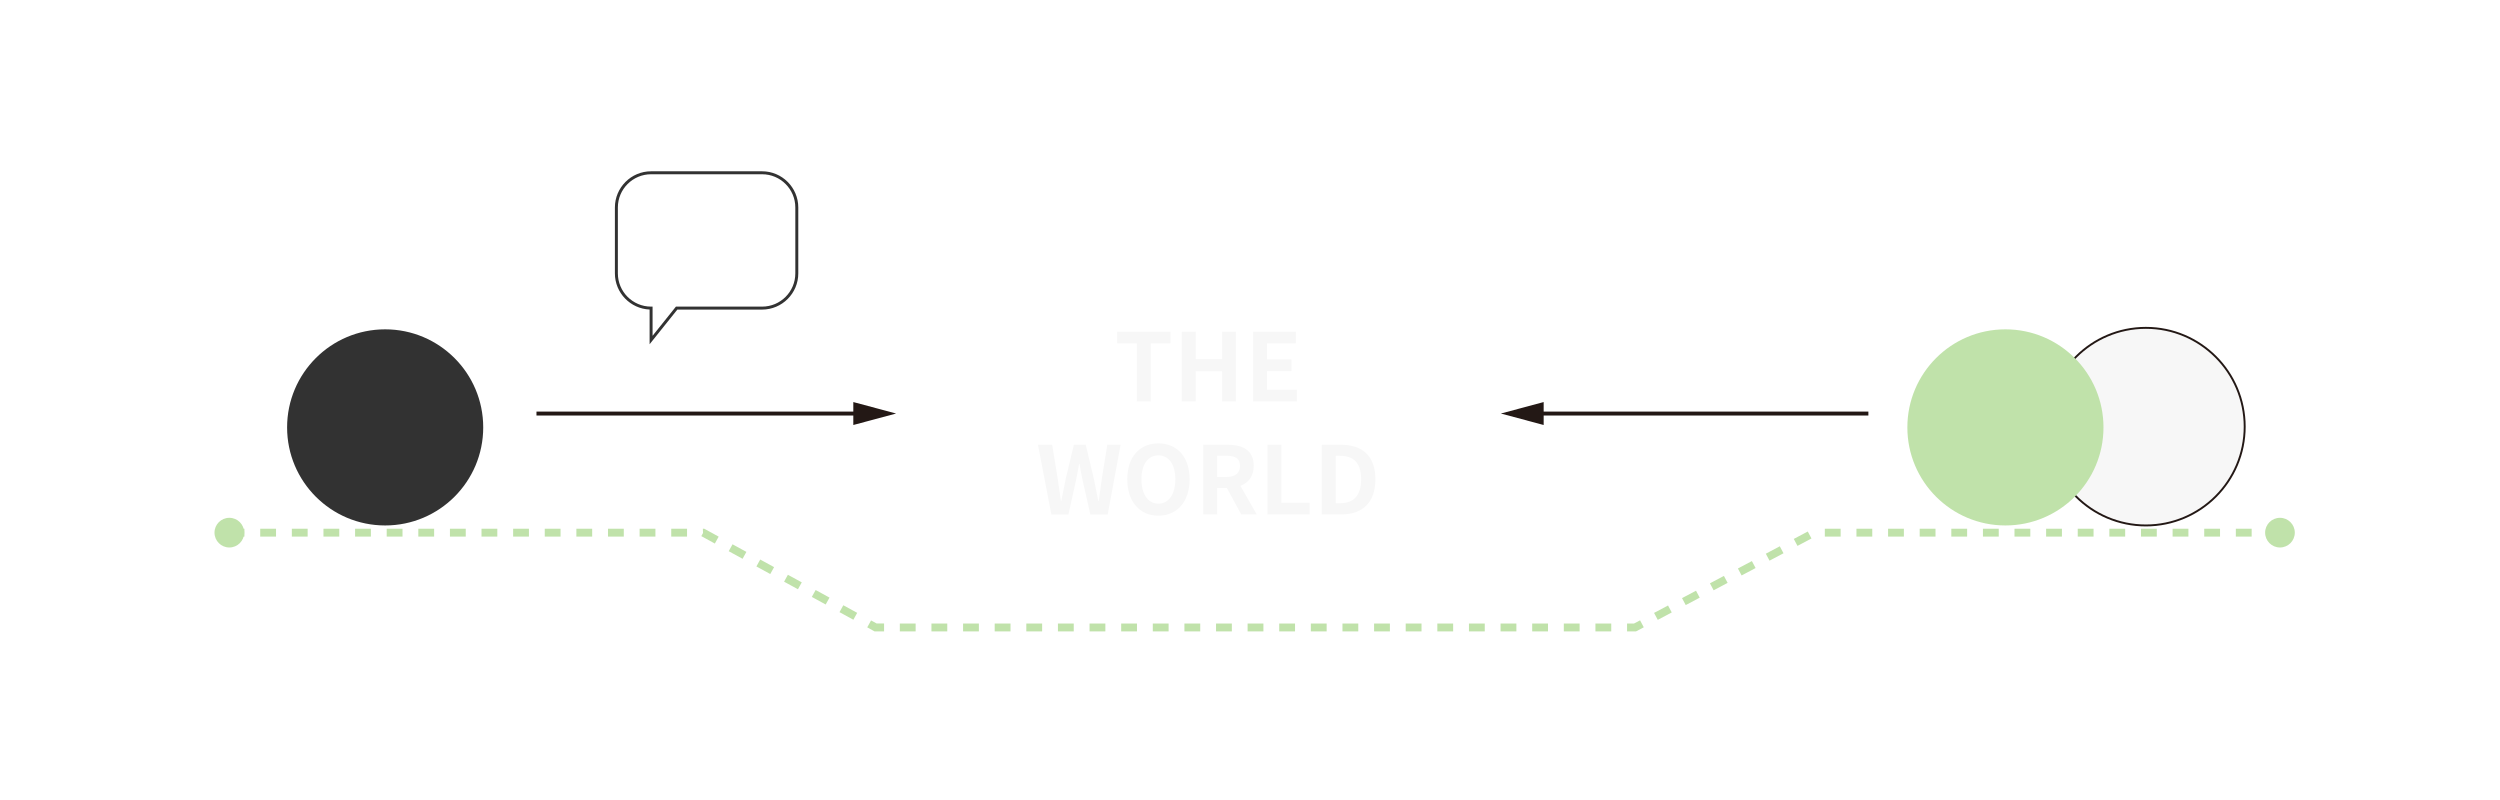
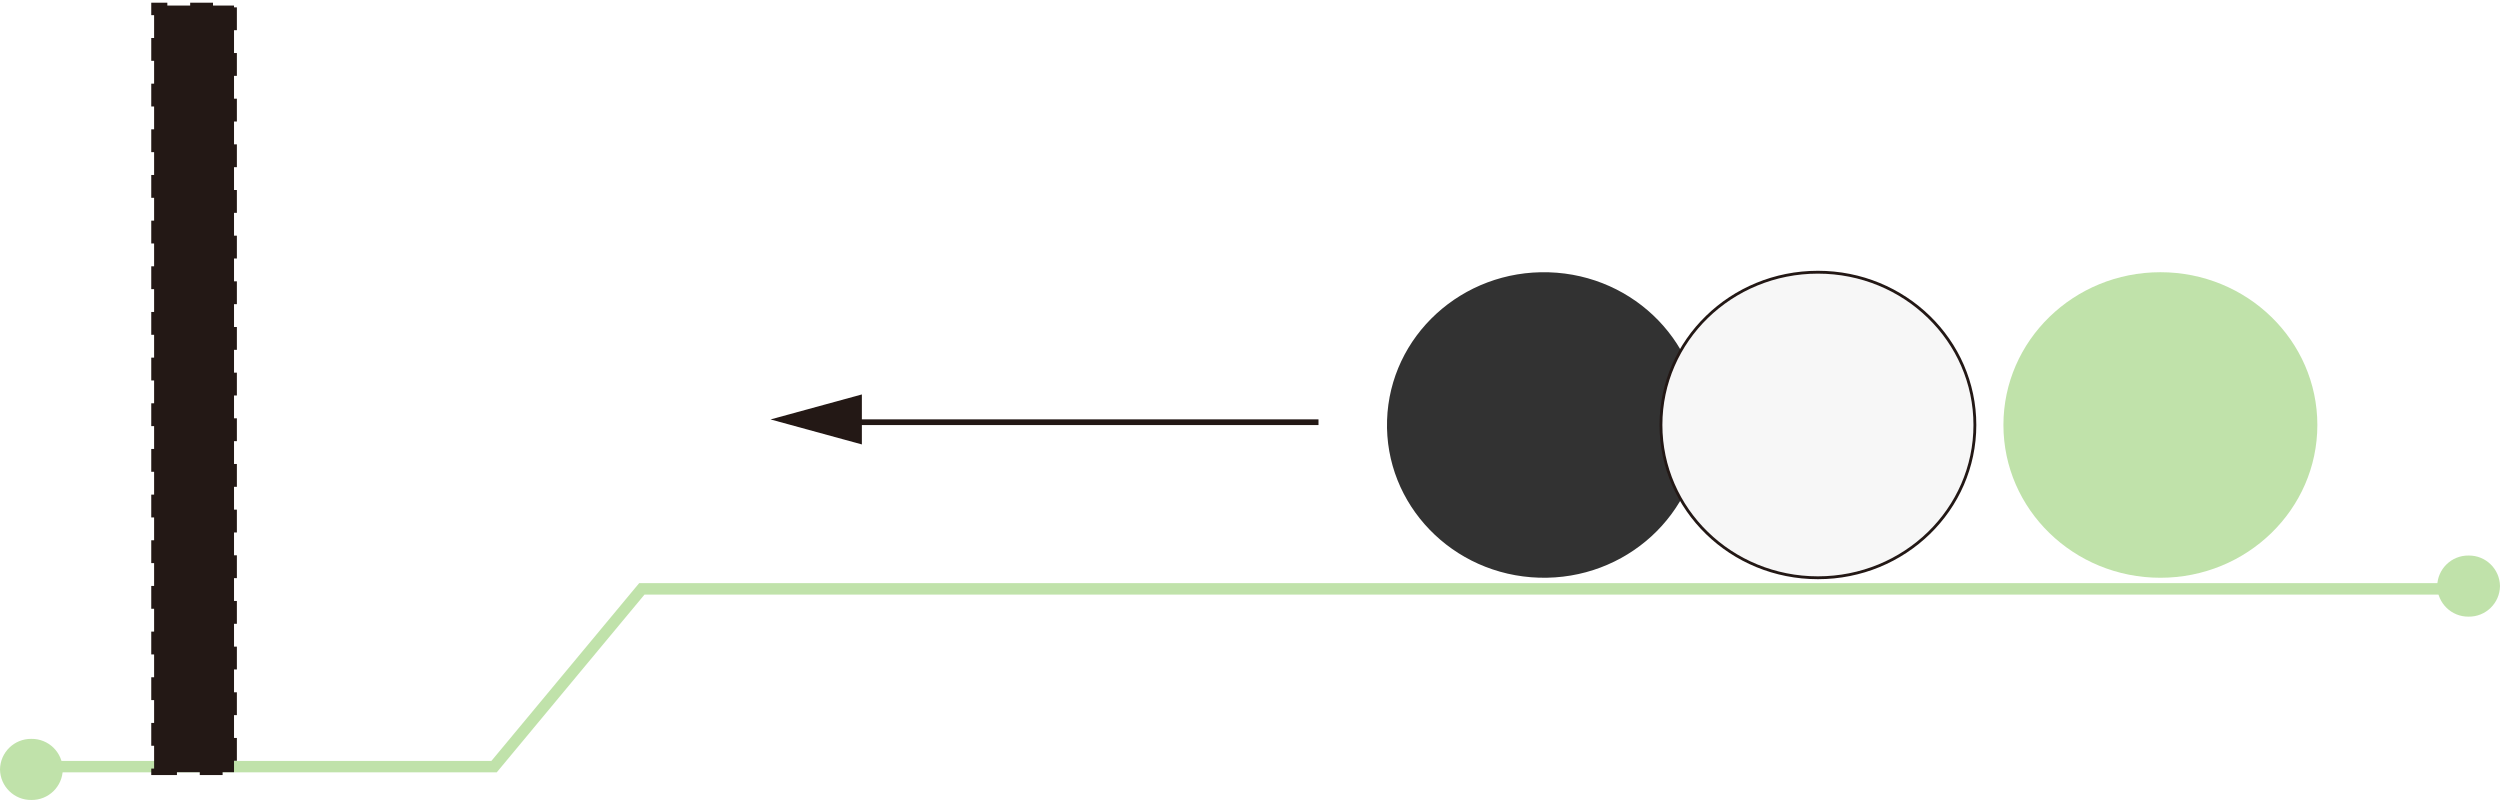
- <svg xmlns="http://www.w3.org/2000/svg" version="1.1" id="圖層_1" x="0px" y="0px" viewBox="0 0 438 140" style="enable-background:new 0 0 438 140;" xml:space="preserve">
-   <style type="text/css">
- 	.st0{fill:#231815;}
- 	.st1{fill:#C0E2AA;}
- 	.st2{fill:#F7F7F7;}
- 	.st3{fill:#323232;}
- </style>
-   <g>
-     <g>
-       <g>
-         <g>
-           <rect x="269.08" y="72.11" class="st0" width="58.26" height="0.69" />
-         </g>
-         <g>
-           <g>
-             <polygon class="st0" points="270.45,70.44 262.95,72.45 270.45,74.46      " />
-           </g>
-         </g>
-       </g>
-       <g>
-         <g>
-           <rect x="93.99" y="72.11" class="st0" width="56.88" height="0.69" />
-         </g>
-         <g>
-           <g>
-             <polygon class="st0" points="149.5,74.46 157,72.45 149.5,70.44      " />
-           </g>
-         </g>
-       </g>
-       <g>
-         <g>
-           <path class="st1" d="M286.63,110.62h-1.57v-1.38h1.22l1.06-0.56l0.65,1.22L286.63,110.62z M282.29,110.62h-2.77v-1.38h2.77      V110.62z M276.75,110.62h-2.77v-1.38h2.77V110.62z M271.21,110.62h-2.77v-1.38h2.77V110.62z M265.67,110.62h-2.77v-1.38h2.77      V110.62z M260.13,110.62h-2.77v-1.38h2.77V110.62z M254.59,110.62h-2.77v-1.38h2.77V110.62z M249.05,110.62h-2.77v-1.38h2.77      V110.62z M243.51,110.62h-2.77v-1.38h2.77V110.62z M237.97,110.62h-2.77v-1.38h2.77V110.62z M232.43,110.62h-2.77v-1.38h2.77      V110.62z M226.89,110.62h-2.77v-1.38h2.77V110.62z M221.35,110.62h-2.77v-1.38h2.77V110.62z M215.82,110.62h-2.77v-1.38h2.77      V110.62z M210.28,110.62h-2.77v-1.38h2.77V110.62z M204.74,110.62h-2.77v-1.38h2.77V110.62z M199.2,110.62h-2.77v-1.38h2.77      V110.62z M193.66,110.62h-2.77v-1.38h2.77V110.62z M188.12,110.62h-2.77v-1.38h2.77V110.62z M182.58,110.62h-2.77v-1.38h2.77      V110.62z M177.04,110.62h-2.77v-1.38h2.77V110.62z M171.5,110.62h-2.77v-1.38h2.77V110.62z M165.96,110.62h-2.77v-1.38h2.77      V110.62z M160.42,110.62h-2.77v-1.38h2.77V110.62z M154.88,110.62h-1.66l-1.28-0.71l0.67-1.21l0.97,0.53h1.31V110.62z       M290.44,108.6l-0.65-1.22l2.45-1.3l0.65,1.22L290.44,108.6z M149.51,108.58l-2.43-1.33l0.67-1.21l2.43,1.33L149.51,108.58z       M295.34,106.01l-0.65-1.22l2.45-1.3l0.65,1.22L295.34,106.01z M144.66,105.91l-2.43-1.33l0.67-1.21l2.43,1.33L144.66,105.91z       M300.23,103.42l-0.65-1.22l2.45-1.3l0.65,1.22L300.23,103.42z M139.8,103.24l-2.43-1.33l0.67-1.21l2.43,1.33L139.8,103.24z       M305.13,100.82l-0.65-1.22l2.45-1.3l0.65,1.22L305.13,100.82z M134.95,100.57l-2.43-1.33l0.67-1.21l2.43,1.33L134.95,100.57z       M310.02,98.23l-0.65-1.22l2.45-1.3l0.65,1.22L310.02,98.23z M130.1,97.9l-2.43-1.33l0.67-1.21l2.43,1.33L130.1,97.9z       M314.92,95.64l-0.65-1.22l2.45-1.3l0.65,1.22L314.92,95.64z M125.24,95.23l-2.37-1.3l0.3-0.55l-0.03-0.75h0.24l2.53,1.39      L125.24,95.23z M399.58,94.01h-2.32v-1.38h2.32V94.01z M394.49,94.01h-2.77v-1.38h2.77V94.01z M388.95,94.01h-2.77v-1.38h2.77      V94.01z M383.41,94.01h-2.77v-1.38h2.77V94.01z M377.87,94.01h-2.77v-1.38h2.77V94.01z M372.33,94.01h-2.77v-1.38h2.77V94.01z       M366.79,94.01h-2.77v-1.38h2.77V94.01z M361.25,94.01h-2.77v-1.38h2.77V94.01z M355.71,94.01h-2.77v-1.38h2.77V94.01z       M350.18,94.01h-2.77v-1.38h2.77V94.01z M344.64,94.01h-2.77v-1.38h2.77V94.01z M339.1,94.01h-2.77v-1.38h2.77V94.01z       M333.56,94.01h-2.77v-1.38h2.77V94.01z M328.02,94.01h-2.77v-1.38h2.77V94.01z M322.48,94.01h-2.77v-1.38h2.77V94.01z       M120.37,94.01h-2.77v-1.38h2.77V94.01z M114.83,94.01h-2.77v-1.38h2.77V94.01z M109.29,94.01h-2.77v-1.38h2.77V94.01z       M103.75,94.01h-2.77v-1.38h2.77V94.01z M98.21,94.01h-2.77v-1.38h2.77V94.01z M92.67,94.01H89.9v-1.38h2.77V94.01z       M87.13,94.01h-2.77v-1.38h2.77V94.01z M81.6,94.01h-2.77v-1.38h2.77V94.01z M76.06,94.01h-2.77v-1.38h2.77V94.01z M70.52,94.01      h-2.77v-1.38h2.77V94.01z M64.98,94.01h-2.77v-1.38h2.77V94.01z M59.44,94.01h-2.77v-1.38h2.77V94.01z M53.9,94.01h-2.77v-1.38      h2.77V94.01z M48.36,94.01h-2.77v-1.38h2.77V94.01z M42.82,94.01h-2.77v-1.38h2.77V94.01z" />
-         </g>
-         <g>
-           <g>
-             <circle class="st1" cx="40.18" cy="93.32" r="2.6" />
-           </g>
-         </g>
-         <g>
-           <g>
-             <circle class="st1" cx="399.45" cy="93.32" r="2.6" />
-           </g>
-         </g>
-       </g>
-       <g>
-         <circle class="st2" cx="375.96" cy="74.74" r="17.31" />
-         <path class="st0" d="M375.96,92.23c-9.64,0-17.48-7.84-17.48-17.48s7.84-17.48,17.48-17.48s17.48,7.84,17.48,17.48     S385.6,92.23,375.96,92.23z M375.96,57.61c-9.45,0-17.14,7.69-17.14,17.14s7.69,17.14,17.14,17.14c9.45,0,17.14-7.69,17.14-17.14     S385.41,57.61,375.96,57.61z" />
-       </g>
-       <g>
-         <circle class="st1" cx="351.35" cy="74.88" r="17.18" />
-       </g>
-       <g>
-         <circle class="st3" cx="67.48" cy="74.88" r="17.18" />
-       </g>
-       <g>
-         <path class="st3" d="M113.81,60.31v-6.08c-3.37-0.14-6.08-2.92-6.08-6.33V36.35c0-3.49,2.84-6.34,6.34-6.34h19.45     c3.49,0,6.34,2.84,6.34,6.34V47.9c0,3.49-2.84,6.34-6.34,6.34h-14.85L113.81,60.31z M114.07,30.53c-3.21,0-5.82,2.61-5.82,5.82     V47.9c0,3.21,2.61,5.82,5.82,5.82h0.26v5.11l4.09-5.11h15.1c3.21,0,5.82-2.61,5.82-5.82V36.35c0-3.21-2.61-5.82-5.82-5.82H114.07     z" />
-       </g>
-     </g>
-     <g>
-       <path class="st2" d="M199.16,60.15h-3.43v-2.03h9.34v2.03h-3.46v10.18h-2.44V60.15z" />
-       <path class="st2" d="M207.05,58.12h2.44v4.8h4.62v-4.8h2.42v12.21h-2.42v-5.28h-4.62v5.28h-2.44V58.12z" />
-       <path class="st2" d="M219.54,58.12h7.49v2.03h-5.05v2.82h4.29v2.04h-4.29v3.27h5.23v2.04h-7.67V58.12z" />
-       <path class="st2" d="M181.85,77.92h2.49l0.97,5.95c0.18,1.29,0.38,2.59,0.56,3.89h0.07c0.25-1.3,0.51-2.62,0.78-3.89l1.42-5.95    h2.08l1.42,5.95c0.26,1.25,0.51,2.57,0.78,3.89h0.08c0.18-1.32,0.36-2.62,0.54-3.89l0.96-5.95h2.33l-2.26,12.21h-3.04l-1.37-6.04    c-0.2-0.96-0.38-1.9-0.53-2.82h-0.07c-0.17,0.92-0.33,1.86-0.53,2.82l-1.34,6.04h-2.99L181.85,77.92z" />
-       <path class="st2" d="M197.5,83.97c0-3.98,2.23-6.29,5.46-6.29c3.23,0,5.46,2.33,5.46,6.29s-2.23,6.38-5.46,6.38    C199.72,90.35,197.5,87.93,197.5,83.97z M205.92,83.97c0-2.62-1.15-4.19-2.97-4.19s-2.97,1.57-2.97,4.19    c0,2.61,1.15,4.27,2.97,4.27S205.92,86.58,205.92,83.97z" />
-       <path class="st2" d="M217.46,90.12l-2.51-4.62h-1.7v4.62h-2.44V77.92h4.26c2.56,0,4.58,0.89,4.58,3.69c0,1.83-0.92,2.97-2.33,3.51    l2.85,5H217.46z M213.25,83.57h1.58c1.57,0,2.42-0.66,2.42-1.96c0-1.32-0.86-1.76-2.42-1.76h-1.58V83.57z" />
-       <path class="st2" d="M222.06,77.92h2.44v10.16h4.95v2.04h-7.39V77.92z" />
-       <path class="st2" d="M231.58,77.92h3.35c3.73,0,6.04,1.93,6.04,6.05c0,4.11-2.31,6.15-5.91,6.15h-3.48V77.92z M234.78,88.16    c2.28,0,3.69-1.22,3.69-4.19c0-2.99-1.42-4.11-3.69-4.11h-0.76v8.3H234.78z" />
+ <svg xmlns="http://www.w3.org/2000/svg" id="Group_20" data-name="Group 20" width="438" height="140.156" viewBox="0 0 438 140.156">
+   <defs>
+     <clipPath id="clip-path">
+       <path id="Clip_4" data-name="Clip 4" d="M0,0H11V10.706H0Z" transform="translate(0 0)" fill="none" />
+     </clipPath>
+     <clipPath id="clip-path-3">
+       <path id="Clip_14" data-name="Clip 14" d="M0,140.156H438V0H0Z" fill="none" />
+     </clipPath>
+   </defs>
+   <path id="Stroke_1" data-name="Stroke 1" d="M0,31.146H81.56L107.448,0H427" transform="translate(5 103.17)" fill="none" stroke="#c0e2aa" stroke-miterlimit="10" stroke-width="2" />
+   <g id="Group_5" data-name="Group 5" transform="translate(0 129.45)">
+     <path id="Clip_4-2" data-name="Clip 4" d="M0,0H11V10.706H0Z" transform="translate(0 0)" fill="none" />
+     <g id="Group_5-2" data-name="Group 5" clip-path="url(#clip-path)">
+       <path id="Fill_3" data-name="Fill 3" d="M5.5,10.706A5.429,5.429,0,0,1,0,5.353,5.429,5.429,0,0,1,5.5,0,5.429,5.429,0,0,1,11,5.353a5.429,5.429,0,0,1-5.5,5.353" transform="translate(0 0)" fill="#c0e2aa" />
    </g>
  </g>
+   <g id="Group_8" data-name="Group 8" transform="translate(427 97.33)">
+     <path id="Clip_7-2" data-name="Clip 7" d="M0,0H11V10.706H0Z" transform="translate(0 0)" fill="none" />
+     <g id="Group_8-2" data-name="Group 8" clip-path="url(#clip-path)">
+       <path id="Fill_6" data-name="Fill 6" d="M5.5,10.706A5.429,5.429,0,0,0,11,5.353,5.429,5.429,0,0,0,5.5,0,5.429,5.429,0,0,0,0,5.353a5.429,5.429,0,0,0,5.5,5.353" transform="translate(0 0)" fill="#c0e2aa" />
+     </g>
+   </g>
+   <path id="Stroke_9" data-name="Stroke 9" d="M83,.973H0" transform="translate(148 72.998)" fill="none" stroke="#231815" stroke-miterlimit="10" stroke-width="1" />
+   <path id="Fill_11" data-name="Fill 11" d="M16,0,0,4.379,16,8.76Z" transform="translate(135 69.105)" fill="#231815" />
+   <path id="Clip_14-2" data-name="Clip 14" d="M0,140.156H438V0H0Z" fill="none" />
+   <g id="Mask_Group_1" data-name="Mask Group 1" clip-path="url(#clip-path-3)">
+     <path id="Fill_13" data-name="Fill 13" d="M0,134.316H14V0H0Z" transform="translate(27 0.973)" fill="#231815" />
+     <path id="Stroke_15" data-name="Stroke 15" d="M0,134.316H14V0H0Z" transform="translate(27 0.973)" fill="none" stroke="#231815" stroke-miterlimit="10" stroke-width="1" stroke-dasharray="4" />
+     <path id="Fill_16" data-name="Fill 16" d="M.013,25.939C.483,11.164,13.168-.444,28.349.013s27.105,12.806,26.637,27.58S41.829,53.974,26.649,53.519-.457,40.713.013,25.939" transform="translate(243 47.692)" fill="#323232" />
+     <path id="Fill_17" data-name="Fill 17" d="M55,26.765c0,14.784-12.312,26.767-27.5,26.767S0,41.549,0,26.765,12.313,0,27.5,0,55,11.983,55,26.765" transform="translate(291 47.692)" fill="#f7f7f7" />
+     <path id="Stroke_18" data-name="Stroke 18" d="M55,26.765c0,14.784-12.312,26.767-27.5,26.767S0,41.549,0,26.765,12.313,0,27.5,0,55,11.983,55,26.765Z" transform="translate(291 47.692)" fill="none" stroke="#231815" stroke-miterlimit="10" stroke-width="0.5" />
+     <path id="Fill_19" data-name="Fill 19" d="M55,26.765c0,14.784-12.311,26.767-27.5,26.767S0,41.549,0,26.765,12.313,0,27.5,0,55,11.983,55,26.765" transform="translate(351 47.692)" fill="#c0e2aa" />
+   </g>
</svg>
